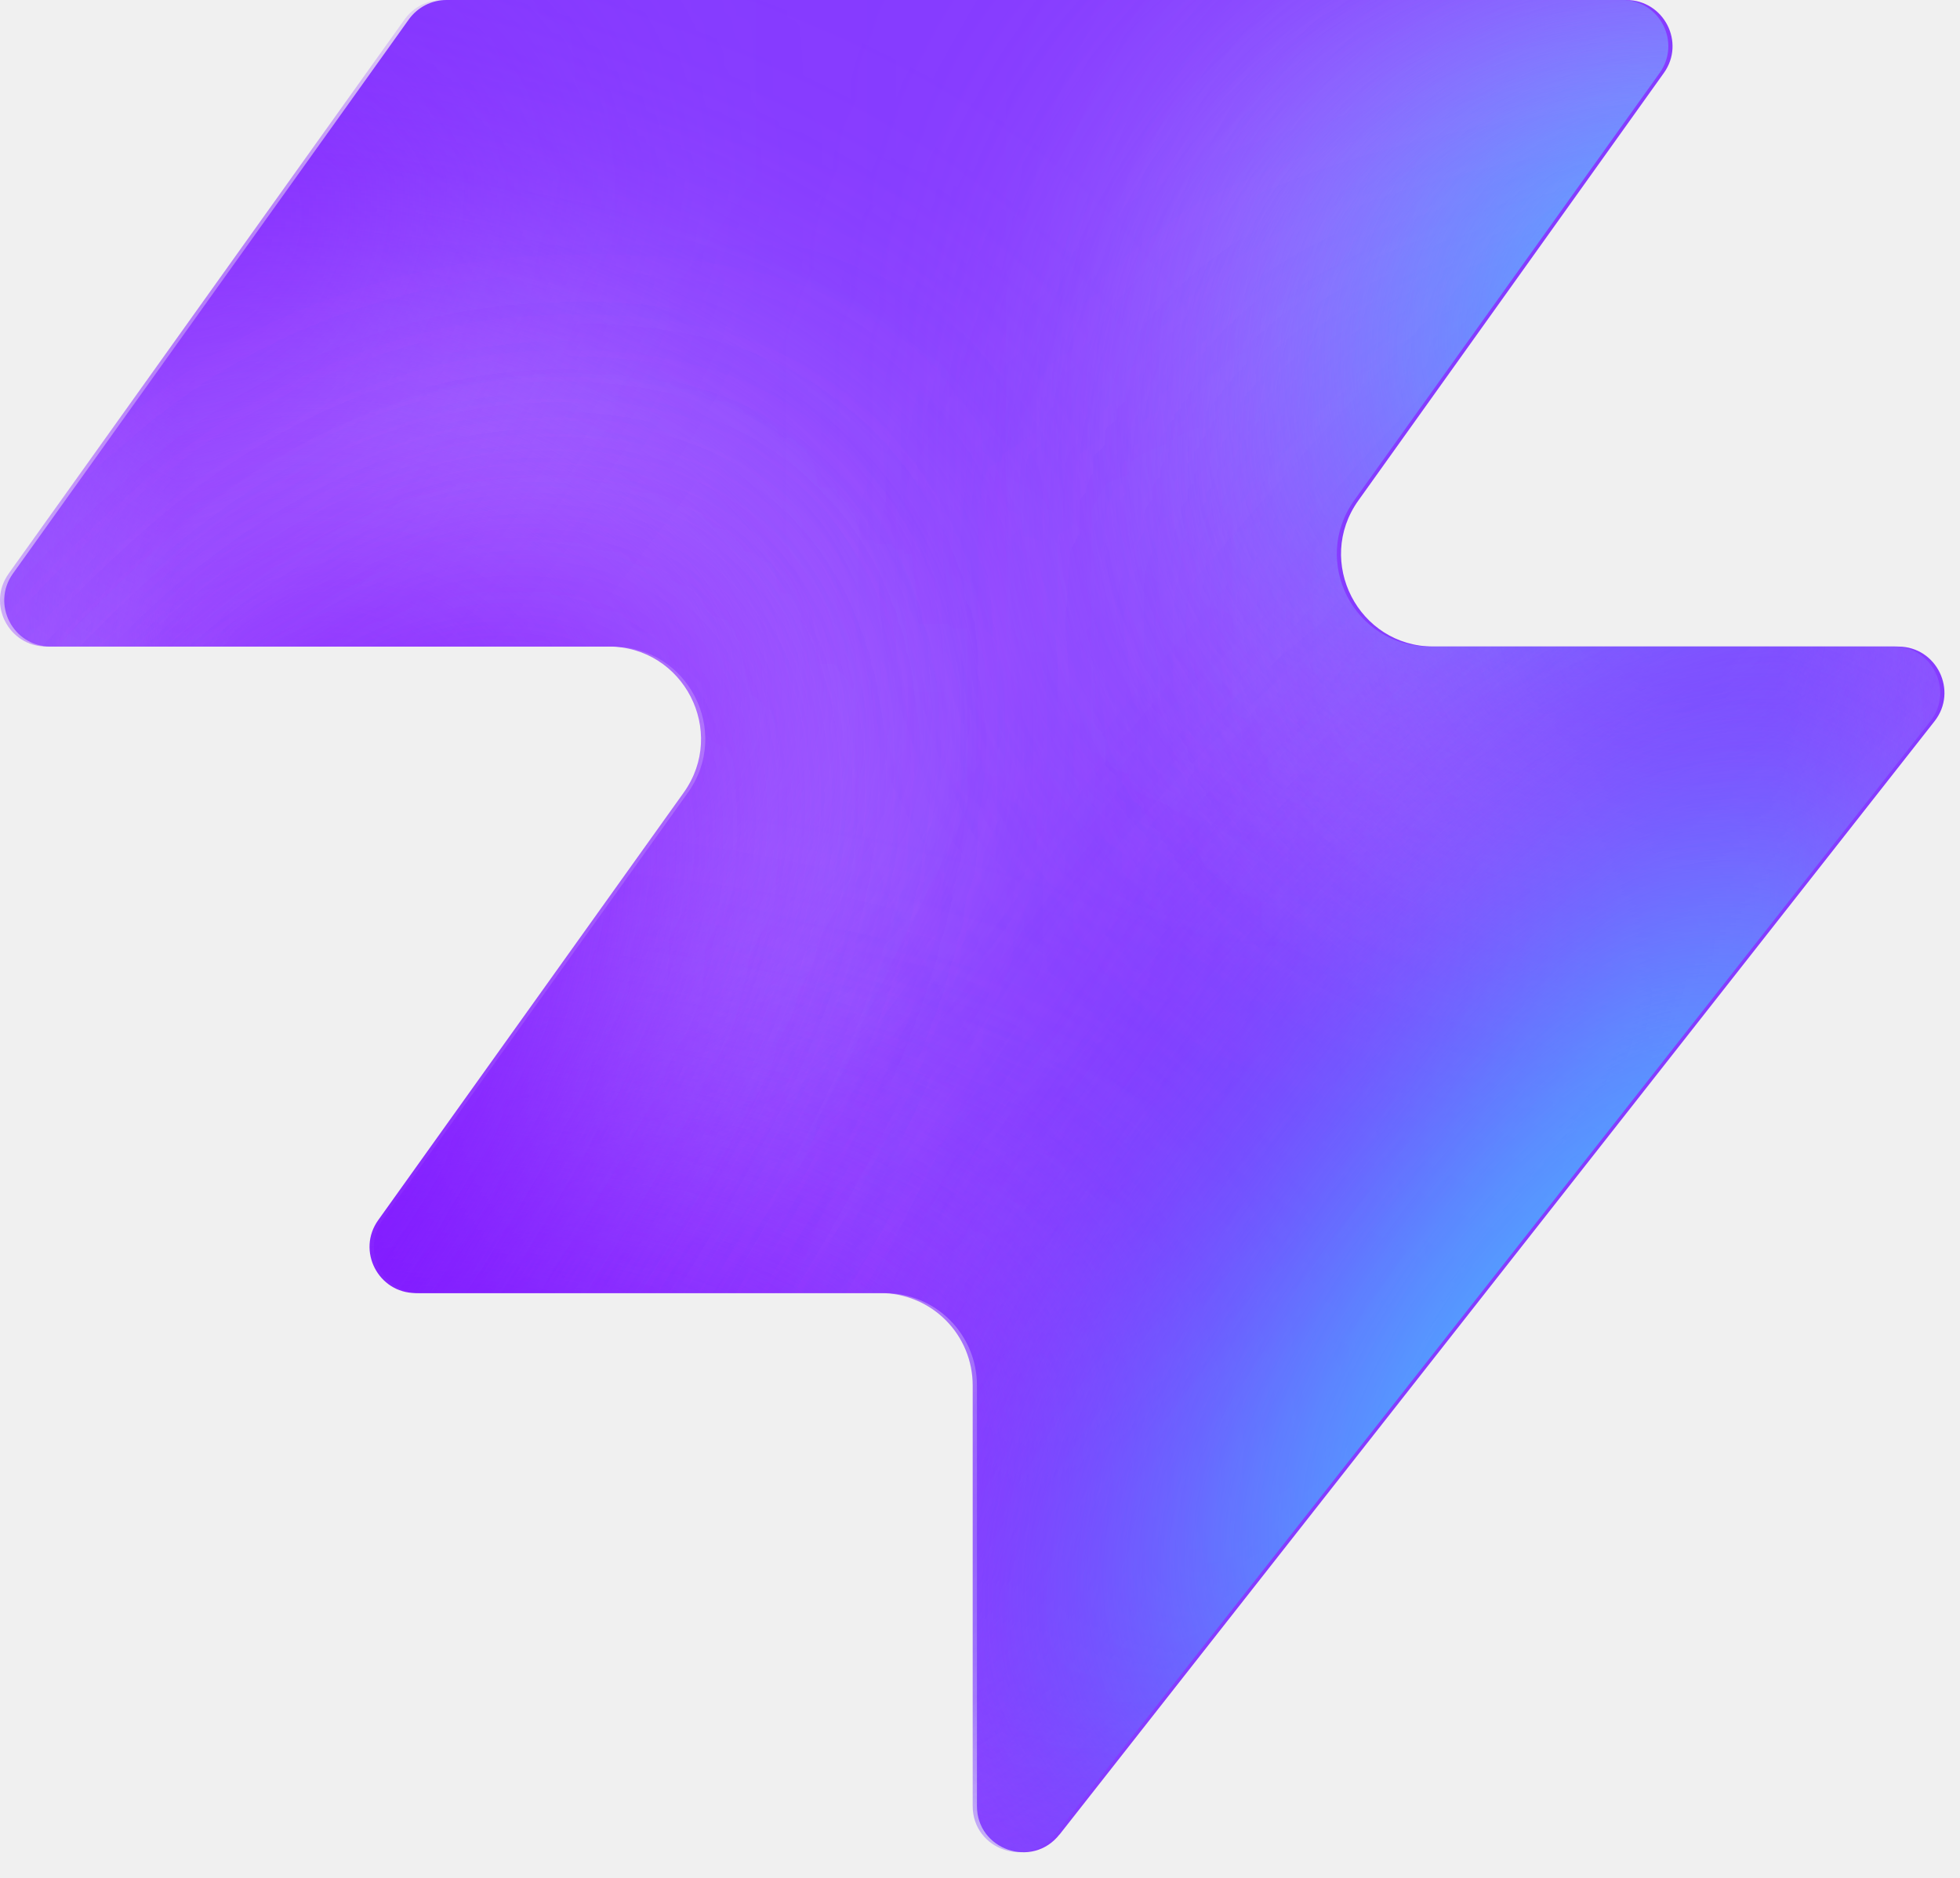
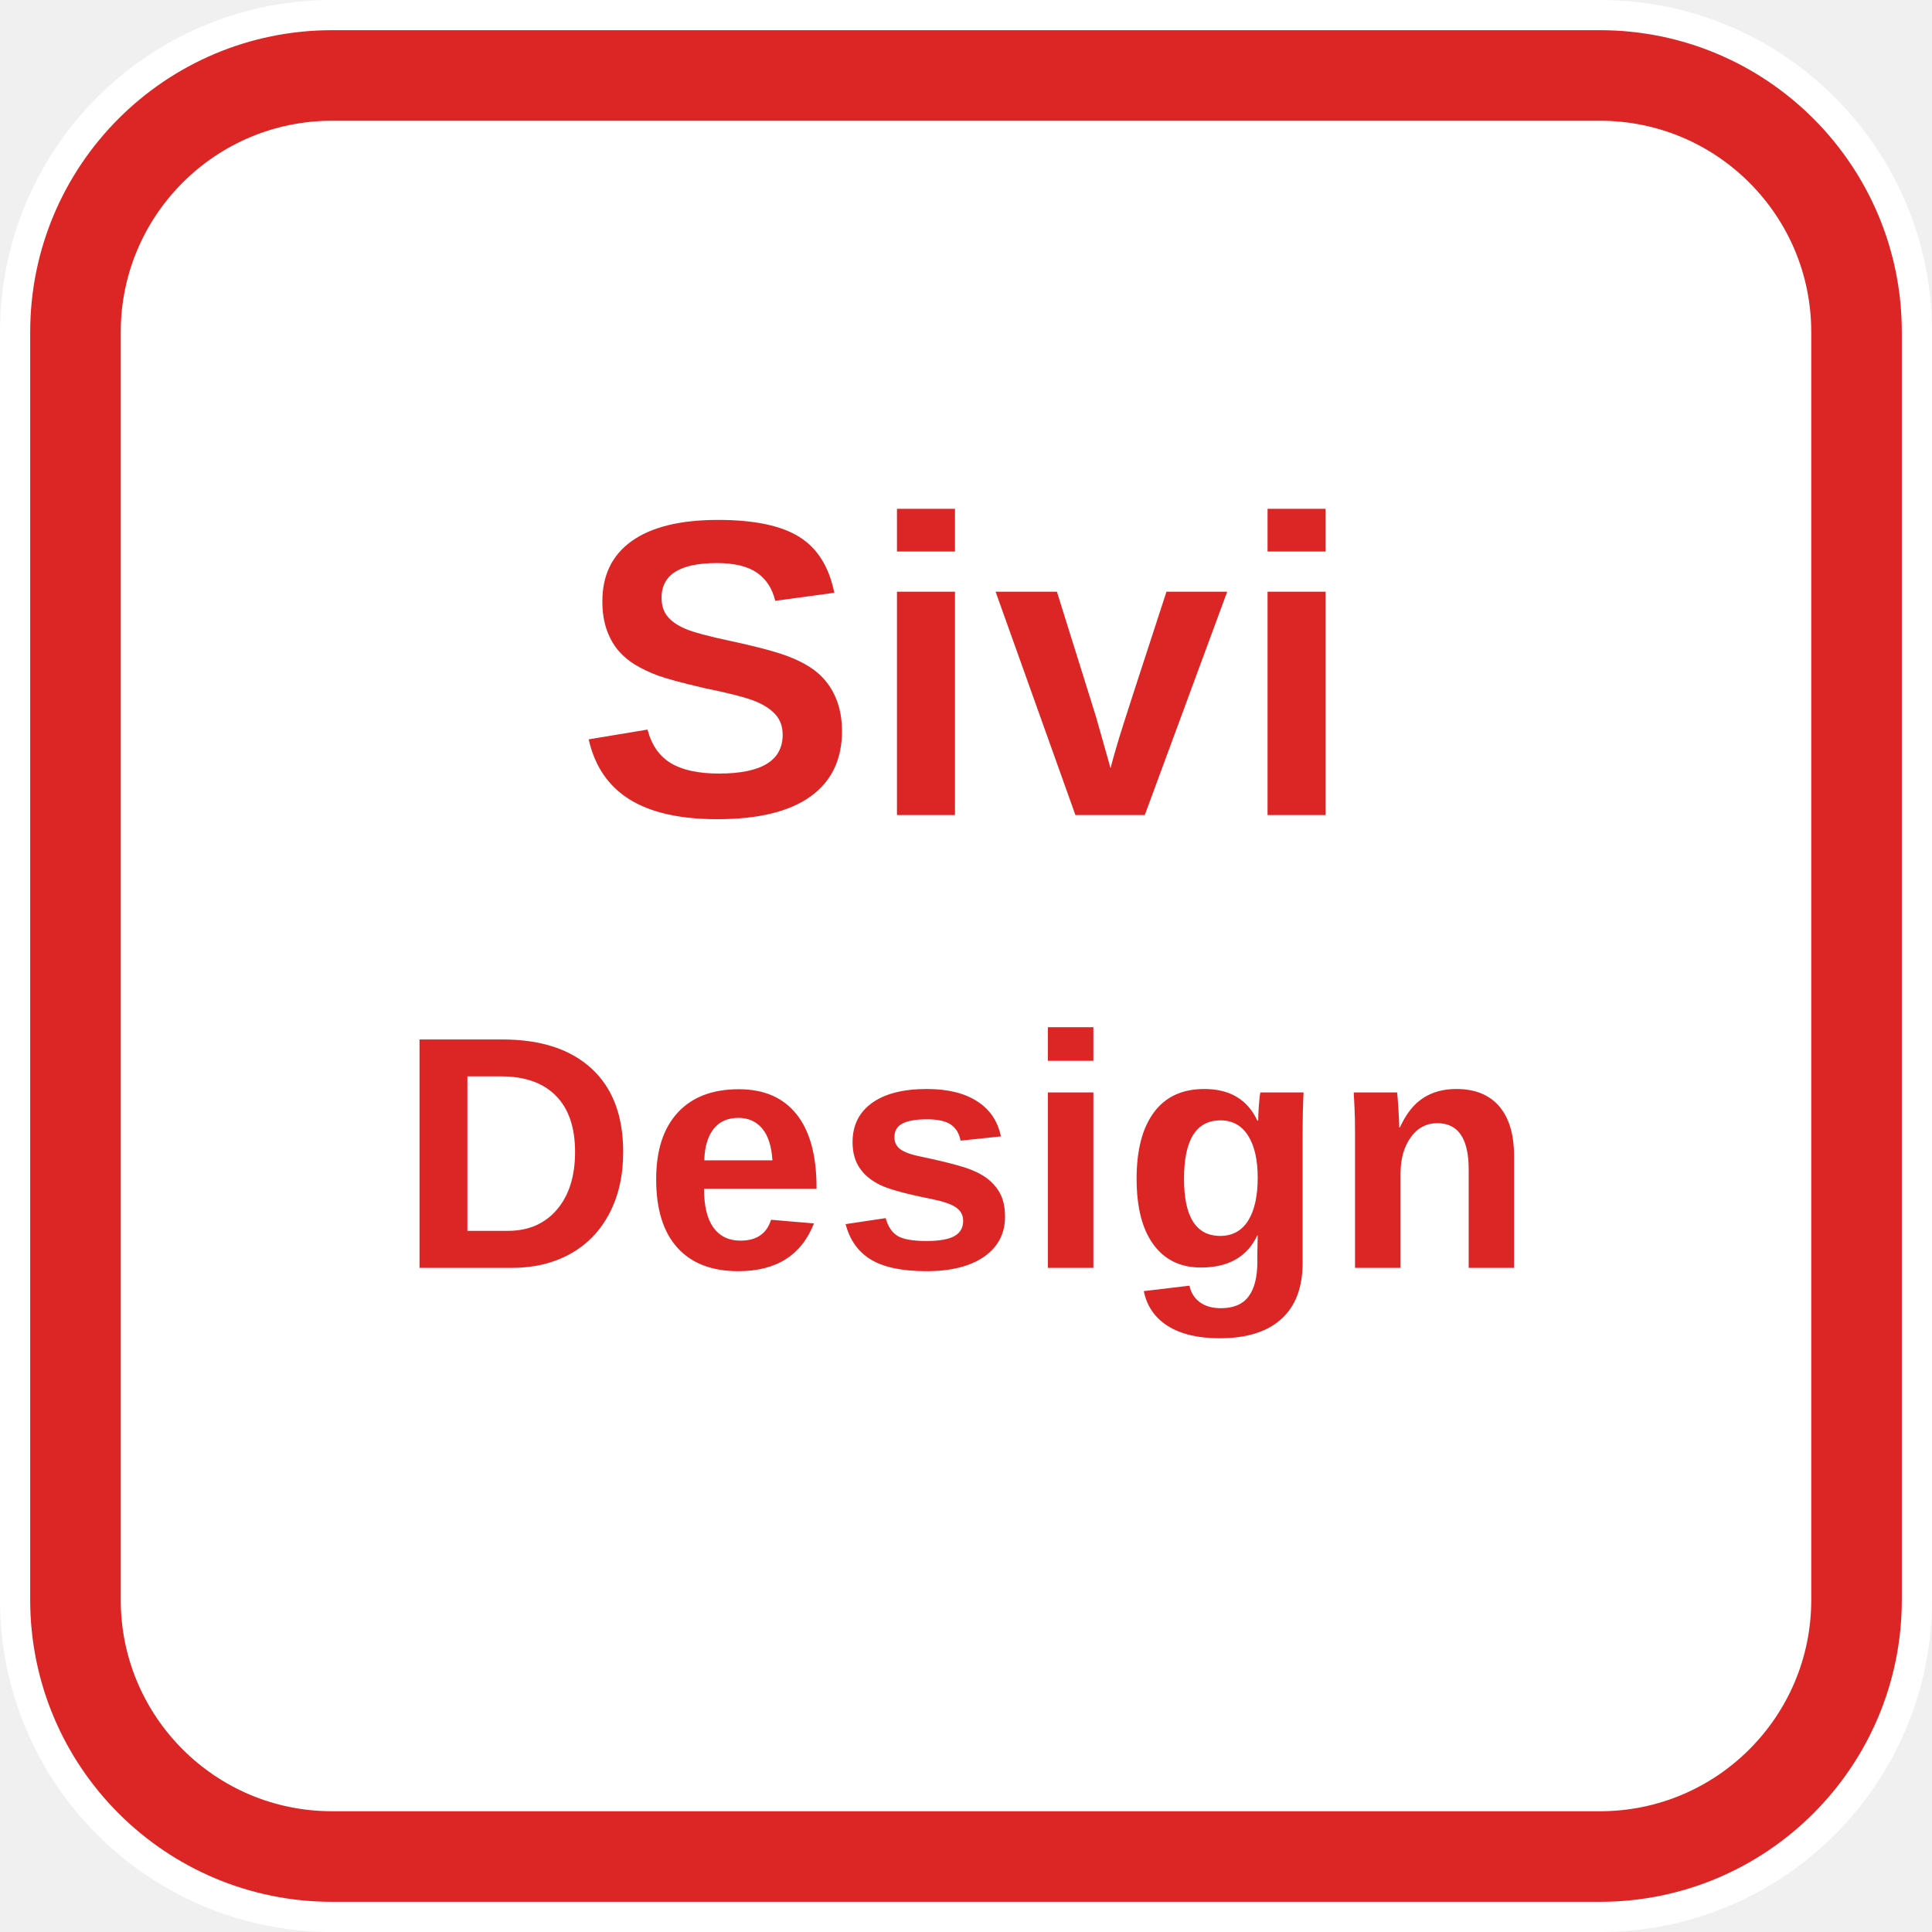
- <svg xmlns="http://www.w3.org/2000/svg" width="48" height="46" fill="none" viewBox="0 0 48 46">
-   <path fill="#863bff" d="M25.946 44.938c-.664.845-2.021.375-2.021-.698V33.937a2.26 2.26 0 0 0-2.262-2.262H10.287c-.92 0-1.456-1.04-.92-1.788l7.48-10.471c1.07-1.497 0-3.578-1.842-3.578H1.237c-.92 0-1.456-1.04-.92-1.788L10.013.474c.214-.297.556-.474.92-.474h28.894c.92 0 1.456 1.04.92 1.788l-7.48 10.471c-1.07 1.498 0 3.579 1.842 3.579h11.377c.943 0 1.473 1.088.89 1.83L25.947 44.94z" style="fill:#863bff;fill:color(display-p3 .525 .23 1);fill-opacity:1" />
-   <mask id="a" width="48" height="46" x="0" y="0" maskUnits="userSpaceOnUse" style="mask-type:alpha">
-     <path fill="#000" d="M25.842 44.938c-.664.844-2.021.375-2.021-.698V33.937a2.26 2.26 0 0 0-2.262-2.262H10.183c-.92 0-1.456-1.04-.92-1.788l7.48-10.471c1.07-1.498 0-3.579-1.842-3.579H1.133c-.92 0-1.456-1.04-.92-1.787L9.91.473c.214-.297.556-.474.92-.474h28.894c.92 0 1.456 1.04.92 1.788l-7.48 10.471c-1.07 1.498 0 3.578 1.842 3.578h11.377c.943 0 1.473 1.088.89 1.832L25.843 44.94z" style="fill:#000;fill-opacity:1" />
-   </mask>
-   <g mask="url(#a)">
-     <g filter="url(#b)">
-       <ellipse cx="5.508" cy="14.704" fill="#ede6ff" rx="5.508" ry="14.704" style="fill:#ede6ff;fill:color(display-p3 .927 .903 1);fill-opacity:1" transform="matrix(.00324 1 1 -.00324 -4.47 31.516)" />
-     </g>
-     <g filter="url(#c)">
-       <ellipse cx="10.399" cy="29.851" fill="#ede6ff" rx="10.399" ry="29.851" style="fill:#ede6ff;fill:color(display-p3 .927 .903 1);fill-opacity:1" transform="matrix(.00324 1 1 -.00324 -39.328 7.883)" />
-     </g>
-     <g filter="url(#d)">
-       <ellipse cx="5.508" cy="30.487" fill="#7e14ff" rx="5.508" ry="30.487" style="fill:#7e14ff;fill:color(display-p3 .492 .077 1);fill-opacity:1" transform="rotate(89.814 -25.913 -14.639)scale(1 -1)" />
-     </g>
-     <g filter="url(#e)">
-       <ellipse cx="5.508" cy="30.599" fill="#7e14ff" rx="5.508" ry="30.599" style="fill:#7e14ff;fill:color(display-p3 .492 .077 1);fill-opacity:1" transform="rotate(89.814 -32.644 -3.334)scale(1 -1)" />
-     </g>
-     <g filter="url(#f)">
-       <ellipse cx="5.508" cy="30.599" fill="#7e14ff" rx="5.508" ry="30.599" style="fill:#7e14ff;fill:color(display-p3 .492 .077 1);fill-opacity:1" transform="matrix(.00324 1 1 -.00324 -34.34 30.47)" />
-     </g>
-     <g filter="url(#g)">
-       <ellipse cx="14.072" cy="22.078" fill="#ede6ff" rx="14.072" ry="22.078" style="fill:#ede6ff;fill:color(display-p3 .927 .903 1);fill-opacity:1" transform="rotate(93.35 24.506 48.493)scale(-1 1)" />
-     </g>
-     <g filter="url(#h)">
-       <ellipse cx="3.47" cy="21.501" fill="#7e14ff" rx="3.47" ry="21.501" style="fill:#7e14ff;fill:color(display-p3 .492 .077 1);fill-opacity:1" transform="rotate(89.009 28.708 47.59)scale(-1 1)" />
-     </g>
-     <g filter="url(#i)">
-       <ellipse cx="3.47" cy="21.501" fill="#7e14ff" rx="3.47" ry="21.501" style="fill:#7e14ff;fill:color(display-p3 .492 .077 1);fill-opacity:1" transform="rotate(89.009 28.708 47.59)scale(-1 1)" />
-     </g>
-     <g filter="url(#j)">
-       <ellipse cx=".387" cy="8.972" fill="#7e14ff" rx="4.407" ry="29.108" style="fill:#7e14ff;fill:color(display-p3 .492 .077 1);fill-opacity:1" transform="rotate(39.51 .387 8.972)" />
-     </g>
-     <g filter="url(#k)">
-       <ellipse cx="47.523" cy="-6.092" fill="#7e14ff" rx="4.407" ry="29.108" style="fill:#7e14ff;fill:color(display-p3 .492 .077 1);fill-opacity:1" transform="rotate(37.892 47.523 -6.092)" />
-     </g>
-     <g filter="url(#l)">
-       <ellipse cx="41.412" cy="6.333" fill="#47bfff" rx="5.971" ry="9.665" style="fill:#47bfff;fill:color(display-p3 .28 .748 1);fill-opacity:1" transform="rotate(37.892 41.412 6.333)" />
-     </g>
-     <g filter="url(#m)">
-       <ellipse cx="-1.879" cy="38.332" fill="#7e14ff" rx="4.407" ry="29.108" style="fill:#7e14ff;fill:color(display-p3 .492 .077 1);fill-opacity:1" transform="rotate(37.892 -1.88 38.332)" />
-     </g>
-     <g filter="url(#n)">
-       <ellipse cx="-1.879" cy="38.332" fill="#7e14ff" rx="4.407" ry="29.108" style="fill:#7e14ff;fill:color(display-p3 .492 .077 1);fill-opacity:1" transform="rotate(37.892 -1.88 38.332)" />
-     </g>
-     <g filter="url(#o)">
-       <ellipse cx="35.651" cy="29.907" fill="#7e14ff" rx="4.407" ry="29.108" style="fill:#7e14ff;fill:color(display-p3 .492 .077 1);fill-opacity:1" transform="rotate(37.892 35.651 29.907)" />
-     </g>
-     <g filter="url(#p)">
-       <ellipse cx="38.418" cy="32.4" fill="#47bfff" rx="5.971" ry="15.297" style="fill:#47bfff;fill:color(display-p3 .28 .748 1);fill-opacity:1" transform="rotate(37.892 38.418 32.4)" />
-     </g>
-   </g>
-   <defs>
-     <filter id="b" width="60.045" height="41.654" x="-19.77" y="16.149" color-interpolation-filters="sRGB" filterUnits="userSpaceOnUse">
-       <feFlood flood-opacity="0" result="BackgroundImageFix" />
-       <feBlend in="SourceGraphic" in2="BackgroundImageFix" result="shape" />
-       <feGaussianBlur result="effect1_foregroundBlur_2002_17158" stdDeviation="7.659" />
-     </filter>
-     <filter id="c" width="90.34" height="51.437" x="-54.613" y="-7.533" color-interpolation-filters="sRGB" filterUnits="userSpaceOnUse">
-       <feFlood flood-opacity="0" result="BackgroundImageFix" />
-       <feBlend in="SourceGraphic" in2="BackgroundImageFix" result="shape" />
-       <feGaussianBlur result="effect1_foregroundBlur_2002_17158" stdDeviation="7.659" />
-     </filter>
-     <filter id="d" width="79.355" height="29.4" x="-49.64" y="2.03" color-interpolation-filters="sRGB" filterUnits="userSpaceOnUse">
-       <feFlood flood-opacity="0" result="BackgroundImageFix" />
-       <feBlend in="SourceGraphic" in2="BackgroundImageFix" result="shape" />
-       <feGaussianBlur result="effect1_foregroundBlur_2002_17158" stdDeviation="4.596" />
-     </filter>
-     <filter id="e" width="79.579" height="29.4" x="-45.045" y="20.029" color-interpolation-filters="sRGB" filterUnits="userSpaceOnUse">
-       <feFlood flood-opacity="0" result="BackgroundImageFix" />
-       <feBlend in="SourceGraphic" in2="BackgroundImageFix" result="shape" />
-       <feGaussianBlur result="effect1_foregroundBlur_2002_17158" stdDeviation="4.596" />
-     </filter>
-     <filter id="f" width="79.579" height="29.4" x="-43.513" y="21.178" color-interpolation-filters="sRGB" filterUnits="userSpaceOnUse">
-       <feFlood flood-opacity="0" result="BackgroundImageFix" />
-       <feBlend in="SourceGraphic" in2="BackgroundImageFix" result="shape" />
-       <feGaussianBlur result="effect1_foregroundBlur_2002_17158" stdDeviation="4.596" />
-     </filter>
-     <filter id="g" width="74.749" height="58.852" x="15.756" y="-17.901" color-interpolation-filters="sRGB" filterUnits="userSpaceOnUse">
-       <feFlood flood-opacity="0" result="BackgroundImageFix" />
-       <feBlend in="SourceGraphic" in2="BackgroundImageFix" result="shape" />
-       <feGaussianBlur result="effect1_foregroundBlur_2002_17158" stdDeviation="7.659" />
-     </filter>
-     <filter id="h" width="61.377" height="25.362" x="23.548" y="2.284" color-interpolation-filters="sRGB" filterUnits="userSpaceOnUse">
-       <feFlood flood-opacity="0" result="BackgroundImageFix" />
-       <feBlend in="SourceGraphic" in2="BackgroundImageFix" result="shape" />
-       <feGaussianBlur result="effect1_foregroundBlur_2002_17158" stdDeviation="4.596" />
-     </filter>
-     <filter id="i" width="61.377" height="25.362" x="23.548" y="2.284" color-interpolation-filters="sRGB" filterUnits="userSpaceOnUse">
-       <feFlood flood-opacity="0" result="BackgroundImageFix" />
-       <feBlend in="SourceGraphic" in2="BackgroundImageFix" result="shape" />
-       <feGaussianBlur result="effect1_foregroundBlur_2002_17158" stdDeviation="4.596" />
-     </filter>
-     <filter id="j" width="56.045" height="63.649" x="-27.636" y="-22.853" color-interpolation-filters="sRGB" filterUnits="userSpaceOnUse">
-       <feFlood flood-opacity="0" result="BackgroundImageFix" />
-       <feBlend in="SourceGraphic" in2="BackgroundImageFix" result="shape" />
-       <feGaussianBlur result="effect1_foregroundBlur_2002_17158" stdDeviation="4.596" />
-     </filter>
-     <filter id="k" width="54.814" height="64.646" x="20.116" y="-38.415" color-interpolation-filters="sRGB" filterUnits="userSpaceOnUse">
-       <feFlood flood-opacity="0" result="BackgroundImageFix" />
-       <feBlend in="SourceGraphic" in2="BackgroundImageFix" result="shape" />
-       <feGaussianBlur result="effect1_foregroundBlur_2002_17158" stdDeviation="4.596" />
-     </filter>
-     <filter id="l" width="33.541" height="35.313" x="24.641" y="-11.323" color-interpolation-filters="sRGB" filterUnits="userSpaceOnUse">
-       <feFlood flood-opacity="0" result="BackgroundImageFix" />
-       <feBlend in="SourceGraphic" in2="BackgroundImageFix" result="shape" />
-       <feGaussianBlur result="effect1_foregroundBlur_2002_17158" stdDeviation="4.596" />
-     </filter>
-     <filter id="m" width="54.814" height="64.646" x="-29.286" y="6.009" color-interpolation-filters="sRGB" filterUnits="userSpaceOnUse">
-       <feFlood flood-opacity="0" result="BackgroundImageFix" />
-       <feBlend in="SourceGraphic" in2="BackgroundImageFix" result="shape" />
-       <feGaussianBlur result="effect1_foregroundBlur_2002_17158" stdDeviation="4.596" />
-     </filter>
-     <filter id="n" width="54.814" height="64.646" x="-29.286" y="6.009" color-interpolation-filters="sRGB" filterUnits="userSpaceOnUse">
-       <feFlood flood-opacity="0" result="BackgroundImageFix" />
-       <feBlend in="SourceGraphic" in2="BackgroundImageFix" result="shape" />
-       <feGaussianBlur result="effect1_foregroundBlur_2002_17158" stdDeviation="4.596" />
-     </filter>
-     <filter id="o" width="54.814" height="64.646" x="8.244" y="-2.416" color-interpolation-filters="sRGB" filterUnits="userSpaceOnUse">
-       <feFlood flood-opacity="0" result="BackgroundImageFix" />
-       <feBlend in="SourceGraphic" in2="BackgroundImageFix" result="shape" />
-       <feGaussianBlur result="effect1_foregroundBlur_2002_17158" stdDeviation="4.596" />
-     </filter>
-     <filter id="p" width="39.409" height="43.623" x="18.713" y="10.588" color-interpolation-filters="sRGB" filterUnits="userSpaceOnUse">
-       <feFlood flood-opacity="0" result="BackgroundImageFix" />
-       <feBlend in="SourceGraphic" in2="BackgroundImageFix" result="shape" />
-       <feGaussianBlur result="effect1_foregroundBlur_2002_17158" stdDeviation="4.596" />
-     </filter>
-   </defs>
+ <svg xmlns="http://www.w3.org/2000/svg" width="256" height="256" viewBox="0 0 256 256" role="img" aria-labelledby="title desc">
+   <rect width="256" height="256" rx="44" fill="#ffffff" />
+   <rect x="10" y="10" width="236" height="236" rx="34" fill="none" stroke="#dc2626" stroke-width="12" />
+   <text x="128" y="108" text-anchor="middle" font-family="Arial, Helvetica, sans-serif" font-size="56" font-weight="900" letter-spacing="1.2" fill="#dc2626">
+ 	Sivi
+   </text>
+   <text x="128" y="168" text-anchor="middle" font-family="Arial, Helvetica, sans-serif" font-size="44" font-weight="900" letter-spacing="0.8" fill="#dc2626">
+ 	Design
+   </text>
</svg>
